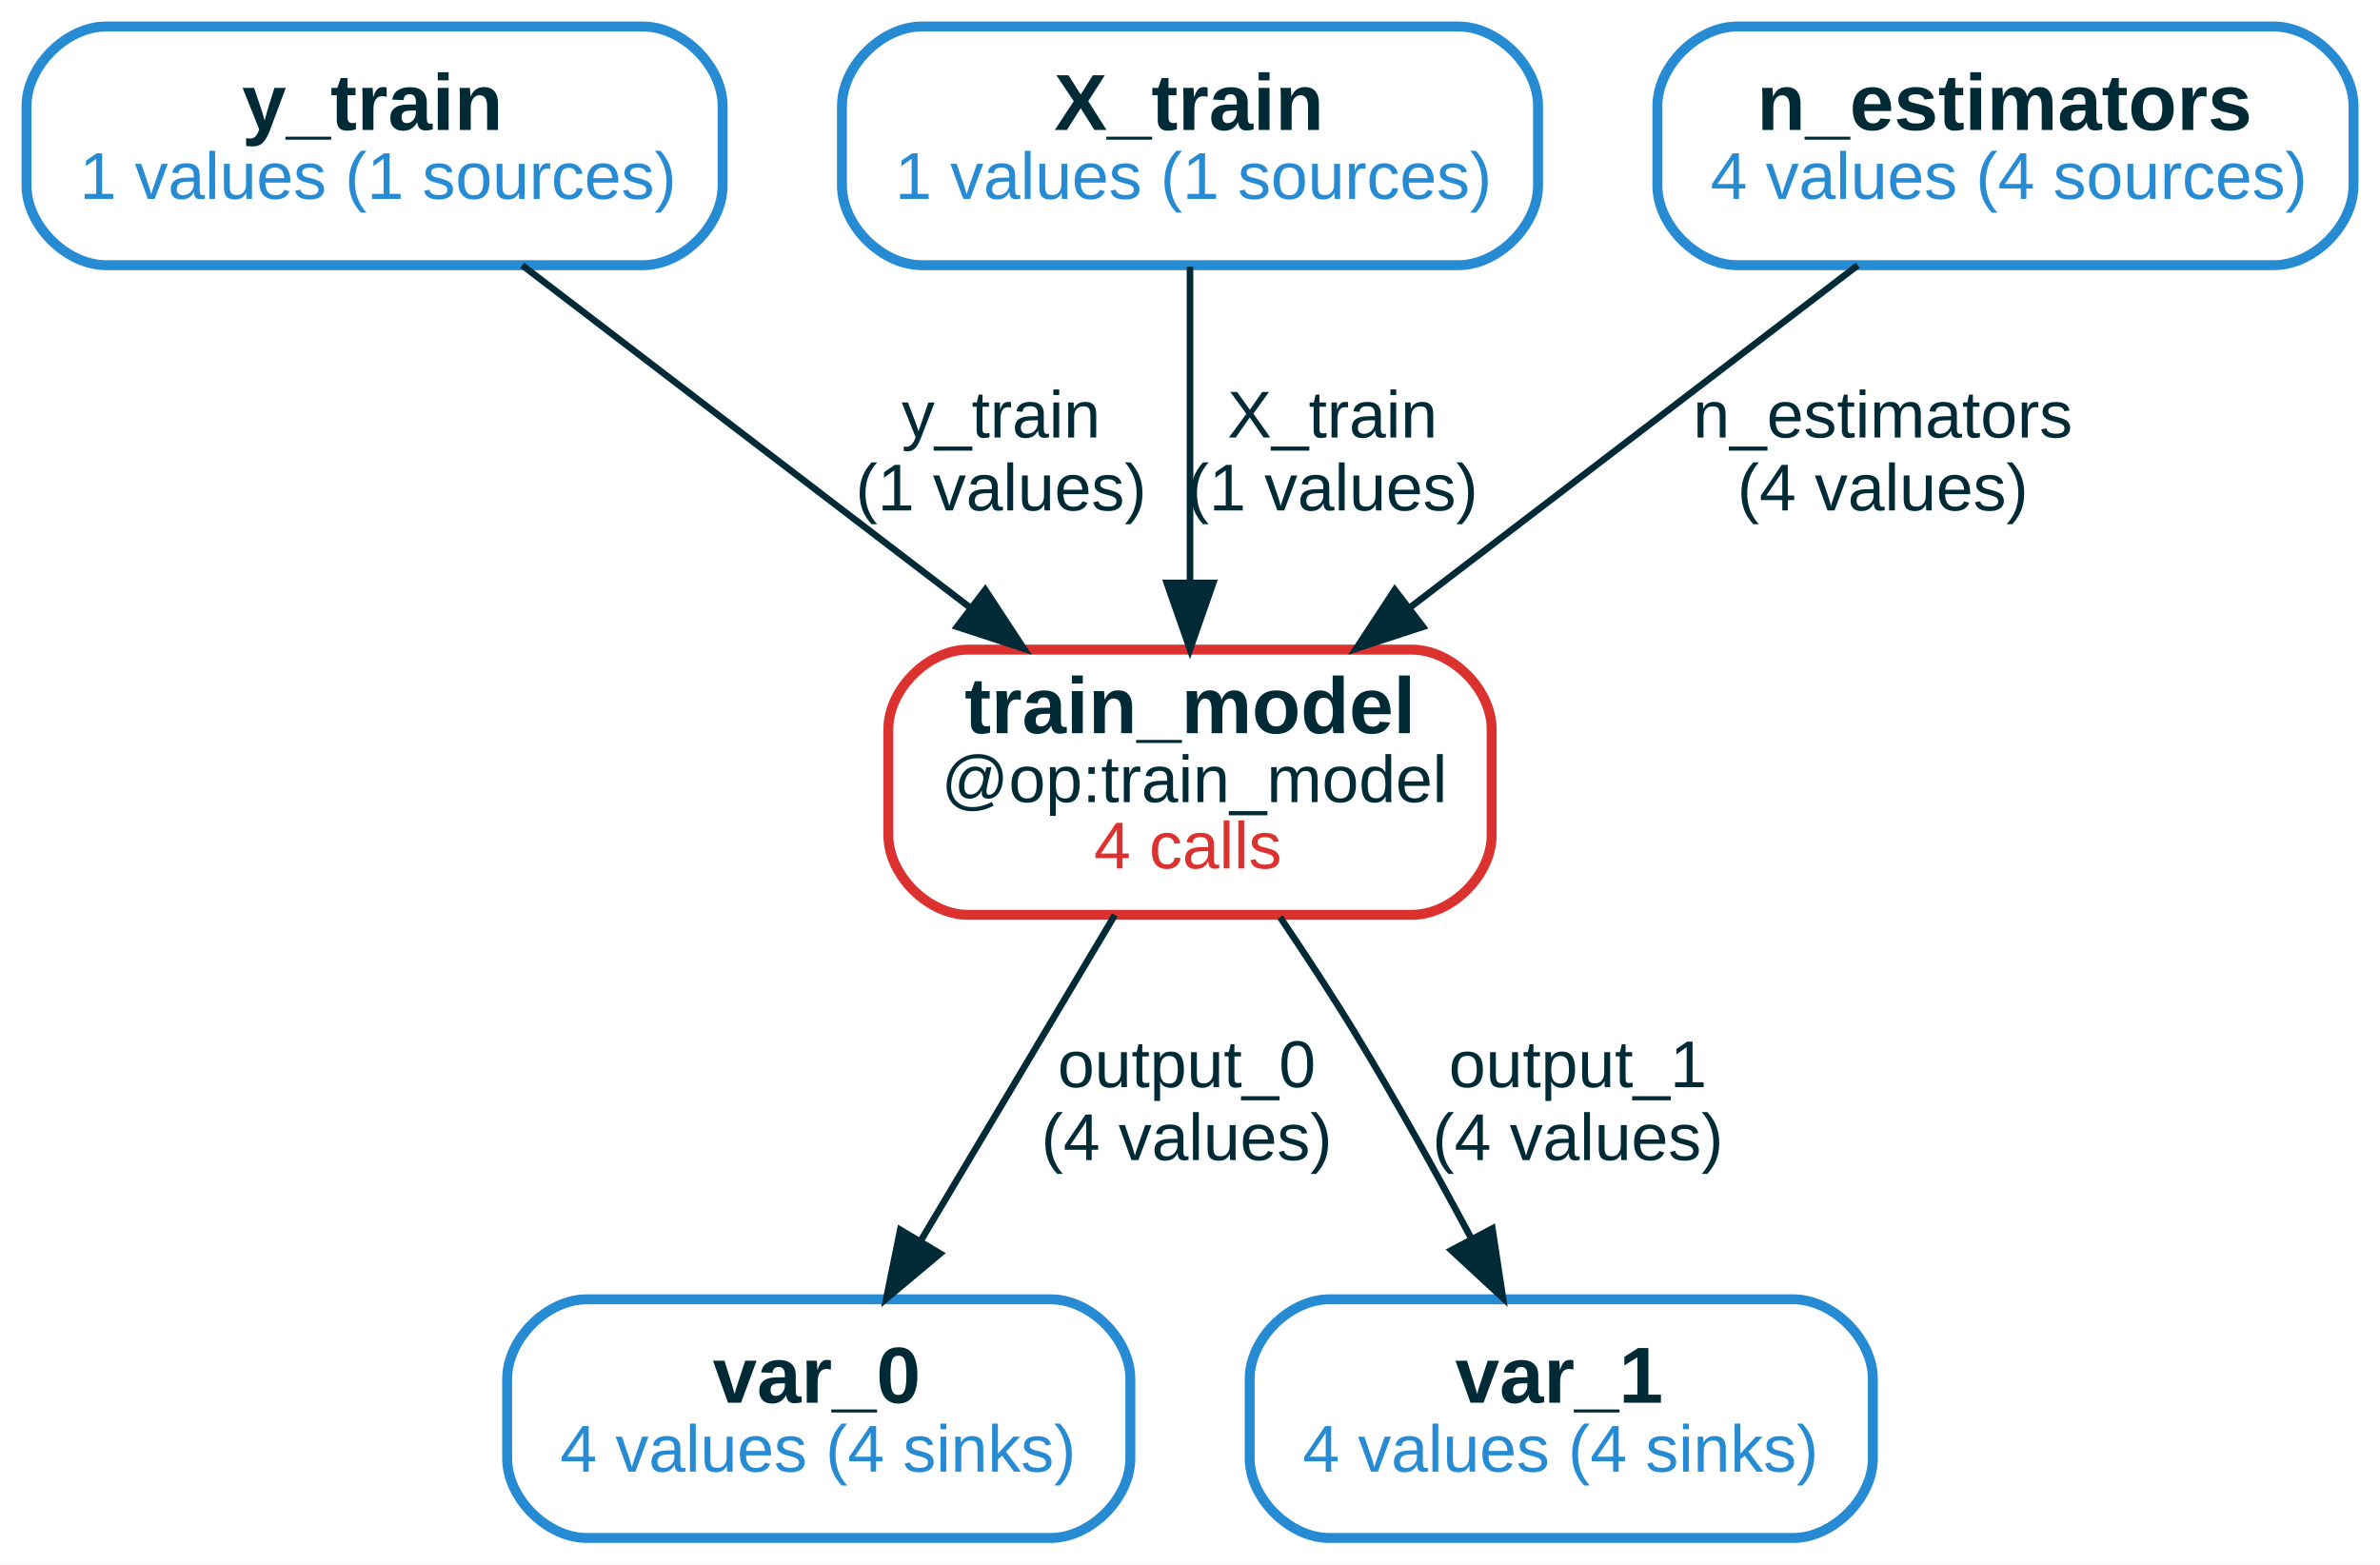
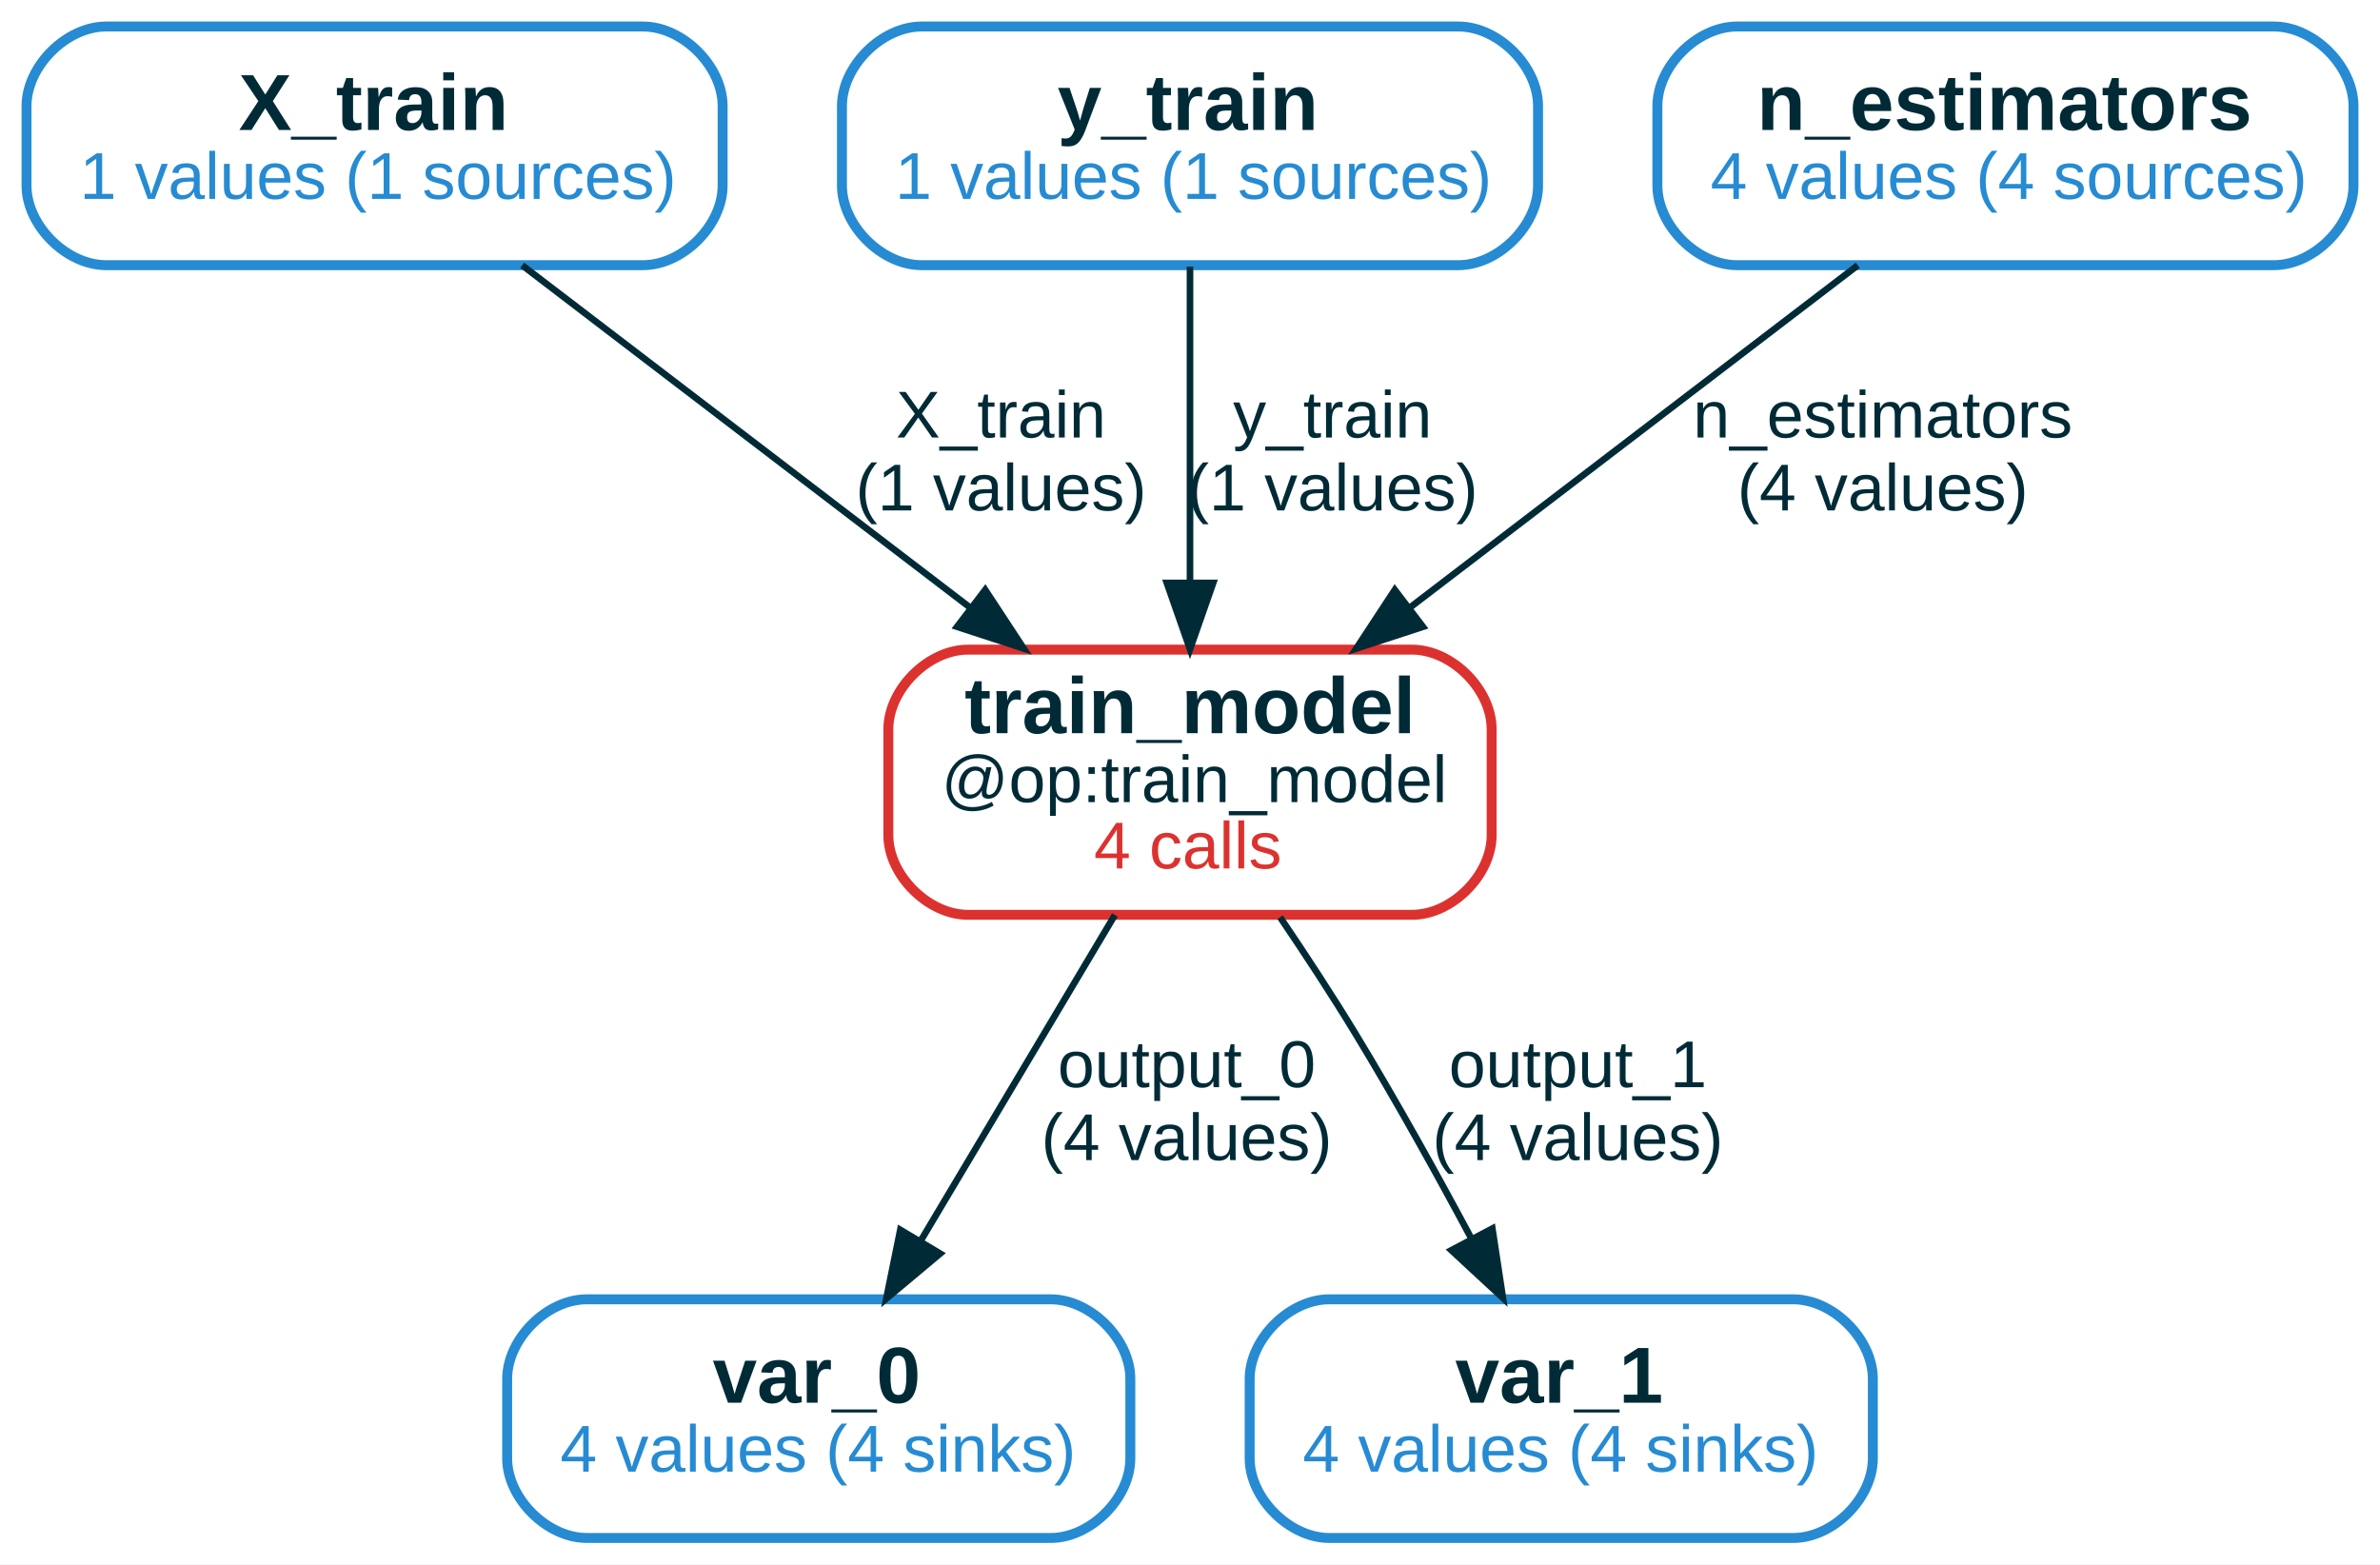
<svg xmlns="http://www.w3.org/2000/svg" width="359pt" height="236pt" viewBox="0.00 0.00 359.00 236.00">
  <g id="graph0" class="graph" transform="scale(1 1) rotate(0) translate(4 232)">
    <polygon fill="white" stroke="transparent" points="-4,4 -4,-232 355,-232 355,4 -4,4" />
    <g id="node1" class="node">
      <path fill="none" stroke="#268bd2" stroke-width="1.5" d="M154.5,-36C154.5,-36 84.5,-36 84.5,-36 78.5,-36 72.5,-30 72.5,-24 72.5,-24 72.5,-12 72.5,-12 72.5,-6 78.5,0 84.5,0 84.5,0 154.5,0 154.5,0 160.5,0 166.5,-6 166.5,-12 166.5,-12 166.5,-24 166.5,-24 166.5,-30 160.5,-36 154.5,-36" />
      <text text-anchor="start" x="103.5" y="-20.4" font-family="Liberation Sans,Helvetica,Arial,sans-serif" font-weight="bold" font-size="12.00" fill="#002b36">var_0</text>
      <text text-anchor="start" x="80.5" y="-10" font-family="Liberation Sans,Helvetica,Arial,sans-serif" font-size="10.00" fill="#268bd2">4 values (4 sinks)</text>
    </g>
    <g id="node2" class="node">
      <path fill="none" stroke="#268bd2" stroke-width="1.5" d="M93,-228C93,-228 12,-228 12,-228 6,-228 0,-222 0,-216 0,-216 0,-204 0,-204 0,-198 6,-192 12,-192 12,-192 93,-192 93,-192 99,-192 105,-198 105,-204 105,-204 105,-216 105,-216 105,-222 99,-228 93,-228" />
-       <text text-anchor="start" x="32.5" y="-212.4" font-family="Liberation Sans,Helvetica,Arial,sans-serif" font-weight="bold" font-size="12.00" fill="#002b36">y_train</text>
+       <text text-anchor="start" x="32" y="-212.4" font-family="Liberation Sans,Helvetica,Arial,sans-serif" font-weight="bold" font-size="12.00" fill="#002b36">X_train</text>
      <text text-anchor="start" x="8" y="-202" font-family="Liberation Sans,Helvetica,Arial,sans-serif" font-size="10.00" fill="#268bd2">1 values (1 sources)</text>
    </g>
    <g id="node6" class="node">
      <path fill="none" stroke="#dc322f" stroke-width="1.5" d="M209,-134C209,-134 142,-134 142,-134 136,-134 130,-128 130,-122 130,-122 130,-106 130,-106 130,-100 136,-94 142,-94 142,-94 209,-94 209,-94 215,-94 221,-100 221,-106 221,-106 221,-122 221,-122 221,-128 215,-134 209,-134" />
      <text text-anchor="start" x="141.5" y="-121.4" font-family="Liberation Sans,Helvetica,Arial,sans-serif" font-weight="bold" font-size="12.00" fill="#002b36">train_model</text>
      <text text-anchor="start" x="138" y="-111" font-family="Liberation Sans,Helvetica,Arial,sans-serif" font-size="10.00" fill="#002b36">@op:train_model</text>
      <text text-anchor="start" x="161" y="-101" font-family="Liberation Sans,Helvetica,Arial,sans-serif" font-size="10.00" fill="#dc322f">4 calls</text>
    </g>
-     <g id="edge5" class="edge">
+     <g id="edge3" class="edge">
      <path fill="none" stroke="#002b36" d="M74.77,-191.98C93.6,-177.59 120.84,-156.78 142.24,-140.42" />
      <polygon fill="#002b36" stroke="#002b36" points="144.61,-143.02 150.43,-134.16 140.36,-137.45 144.61,-143.02" />
-       <text text-anchor="middle" x="147" y="-166" font-family="Liberation Sans,Helvetica,Arial,sans-serif" font-size="10.00" fill="#002b36">y_train</text>
+       <text text-anchor="middle" x="147" y="-166" font-family="Liberation Sans,Helvetica,Arial,sans-serif" font-size="10.00" fill="#002b36">X_train</text>
      <text text-anchor="middle" x="147" y="-155" font-family="Liberation Sans,Helvetica,Arial,sans-serif" font-size="10.00" fill="#002b36">(1 values)</text>
    </g>
    <g id="node3" class="node">
      <path fill="none" stroke="#268bd2" stroke-width="1.5" d="M216,-228C216,-228 135,-228 135,-228 129,-228 123,-222 123,-216 123,-216 123,-204 123,-204 123,-198 129,-192 135,-192 135,-192 216,-192 216,-192 222,-192 228,-198 228,-204 228,-204 228,-216 228,-216 228,-222 222,-228 216,-228" />
-       <text text-anchor="start" x="155" y="-212.4" font-family="Liberation Sans,Helvetica,Arial,sans-serif" font-weight="bold" font-size="12.00" fill="#002b36">X_train</text>
+       <text text-anchor="start" x="155.5" y="-212.4" font-family="Liberation Sans,Helvetica,Arial,sans-serif" font-weight="bold" font-size="12.00" fill="#002b36">y_train</text>
      <text text-anchor="start" x="131" y="-202" font-family="Liberation Sans,Helvetica,Arial,sans-serif" font-size="10.00" fill="#268bd2">1 values (1 sources)</text>
    </g>
-     <g id="edge3" class="edge">
+     <g id="edge5" class="edge">
      <path fill="none" stroke="#002b36" d="M175.5,-191.76C175.5,-178.5 175.5,-159.86 175.5,-144.27" />
      <polygon fill="#002b36" stroke="#002b36" points="179,-144.07 175.5,-134.07 172,-144.07 179,-144.07" />
-       <text text-anchor="middle" x="197" y="-166" font-family="Liberation Sans,Helvetica,Arial,sans-serif" font-size="10.00" fill="#002b36">X_train</text>
+       <text text-anchor="middle" x="197" y="-166" font-family="Liberation Sans,Helvetica,Arial,sans-serif" font-size="10.00" fill="#002b36">y_train</text>
      <text text-anchor="middle" x="197" y="-155" font-family="Liberation Sans,Helvetica,Arial,sans-serif" font-size="10.00" fill="#002b36">(1 values)</text>
    </g>
    <g id="node4" class="node">
+       <path fill="none" stroke="#268bd2" stroke-width="1.5" d="M266.5,-36C266.5,-36 196.5,-36 196.5,-36 190.5,-36 184.5,-30 184.5,-24 184.5,-24 184.5,-12 184.5,-12 184.5,-6 190.5,0 196.5,0 196.5,0 266.5,0 266.5,0 272.5,0 278.5,-6 278.5,-12 278.5,-12 278.5,-24 278.5,-24 278.5,-30 272.5,-36 266.5,-36" />
+       <text text-anchor="start" x="215.5" y="-20.4" font-family="Liberation Sans,Helvetica,Arial,sans-serif" font-weight="bold" font-size="12.00" fill="#002b36">var_1</text>
+       <text text-anchor="start" x="192.5" y="-10" font-family="Liberation Sans,Helvetica,Arial,sans-serif" font-size="10.00" fill="#268bd2">4 values (4 sinks)</text>
+     </g>
+     <g id="node5" class="node">
      <path fill="none" stroke="#268bd2" stroke-width="1.5" d="M339,-228C339,-228 258,-228 258,-228 252,-228 246,-222 246,-216 246,-216 246,-204 246,-204 246,-198 252,-192 258,-192 258,-192 339,-192 339,-192 345,-192 351,-198 351,-204 351,-204 351,-216 351,-216 351,-222 345,-228 339,-228" />
      <text text-anchor="start" x="261" y="-212.4" font-family="Liberation Sans,Helvetica,Arial,sans-serif" font-weight="bold" font-size="12.00" fill="#002b36">n_estimators</text>
      <text text-anchor="start" x="254" y="-202" font-family="Liberation Sans,Helvetica,Arial,sans-serif" font-size="10.00" fill="#268bd2">4 values (4 sources)</text>
    </g>
    <g id="edge4" class="edge">
      <path fill="none" stroke="#002b36" d="M276.23,-191.98C257.4,-177.59 230.16,-156.78 208.76,-140.42" />
      <polygon fill="#002b36" stroke="#002b36" points="210.64,-137.45 200.57,-134.16 206.39,-143.02 210.64,-137.45" />
      <text text-anchor="middle" x="280" y="-166" font-family="Liberation Sans,Helvetica,Arial,sans-serif" font-size="10.00" fill="#002b36">n_estimators</text>
      <text text-anchor="middle" x="280" y="-155" font-family="Liberation Sans,Helvetica,Arial,sans-serif" font-size="10.00" fill="#002b36">(4 values)</text>
-     </g>
-     <g id="node5" class="node">
-       <path fill="none" stroke="#268bd2" stroke-width="1.5" d="M266.5,-36C266.5,-36 196.5,-36 196.5,-36 190.5,-36 184.5,-30 184.5,-24 184.5,-24 184.5,-12 184.5,-12 184.5,-6 190.5,0 196.5,0 196.5,0 266.5,0 266.5,0 272.5,0 278.5,-6 278.5,-12 278.5,-12 278.5,-24 278.5,-24 278.5,-30 272.5,-36 266.5,-36" />
-       <text text-anchor="start" x="215.5" y="-20.4" font-family="Liberation Sans,Helvetica,Arial,sans-serif" font-weight="bold" font-size="12.00" fill="#002b36">var_1</text>
-       <text text-anchor="start" x="192.5" y="-10" font-family="Liberation Sans,Helvetica,Arial,sans-serif" font-size="10.00" fill="#268bd2">4 values (4 sinks)</text>
    </g>
    <g id="edge1" class="edge">
      <path fill="none" stroke="#002b36" d="M164.17,-93.98C155.73,-79.81 144.1,-60.3 134.83,-44.74" />
      <polygon fill="#002b36" stroke="#002b36" points="137.81,-42.9 129.69,-36.1 131.8,-46.48 137.81,-42.9" />
      <text text-anchor="middle" x="175" y="-68" font-family="Liberation Sans,Helvetica,Arial,sans-serif" font-size="10.00" fill="#002b36">output_0</text>
      <text text-anchor="middle" x="175" y="-57" font-family="Liberation Sans,Helvetica,Arial,sans-serif" font-size="10.00" fill="#002b36">(4 values)</text>
    </g>
    <g id="edge2" class="edge">
      <path fill="none" stroke="#002b36" d="M189.09,-93.64C192.9,-88.02 196.96,-81.83 200.5,-76 206.53,-66.08 212.73,-54.91 217.98,-45.1" />
      <polygon fill="#002b36" stroke="#002b36" points="221.11,-46.68 222.7,-36.2 214.92,-43.4 221.11,-46.68" />
      <text text-anchor="middle" x="234" y="-68" font-family="Liberation Sans,Helvetica,Arial,sans-serif" font-size="10.00" fill="#002b36">output_1</text>
      <text text-anchor="middle" x="234" y="-57" font-family="Liberation Sans,Helvetica,Arial,sans-serif" font-size="10.00" fill="#002b36">(4 values)</text>
    </g>
  </g>
</svg>
